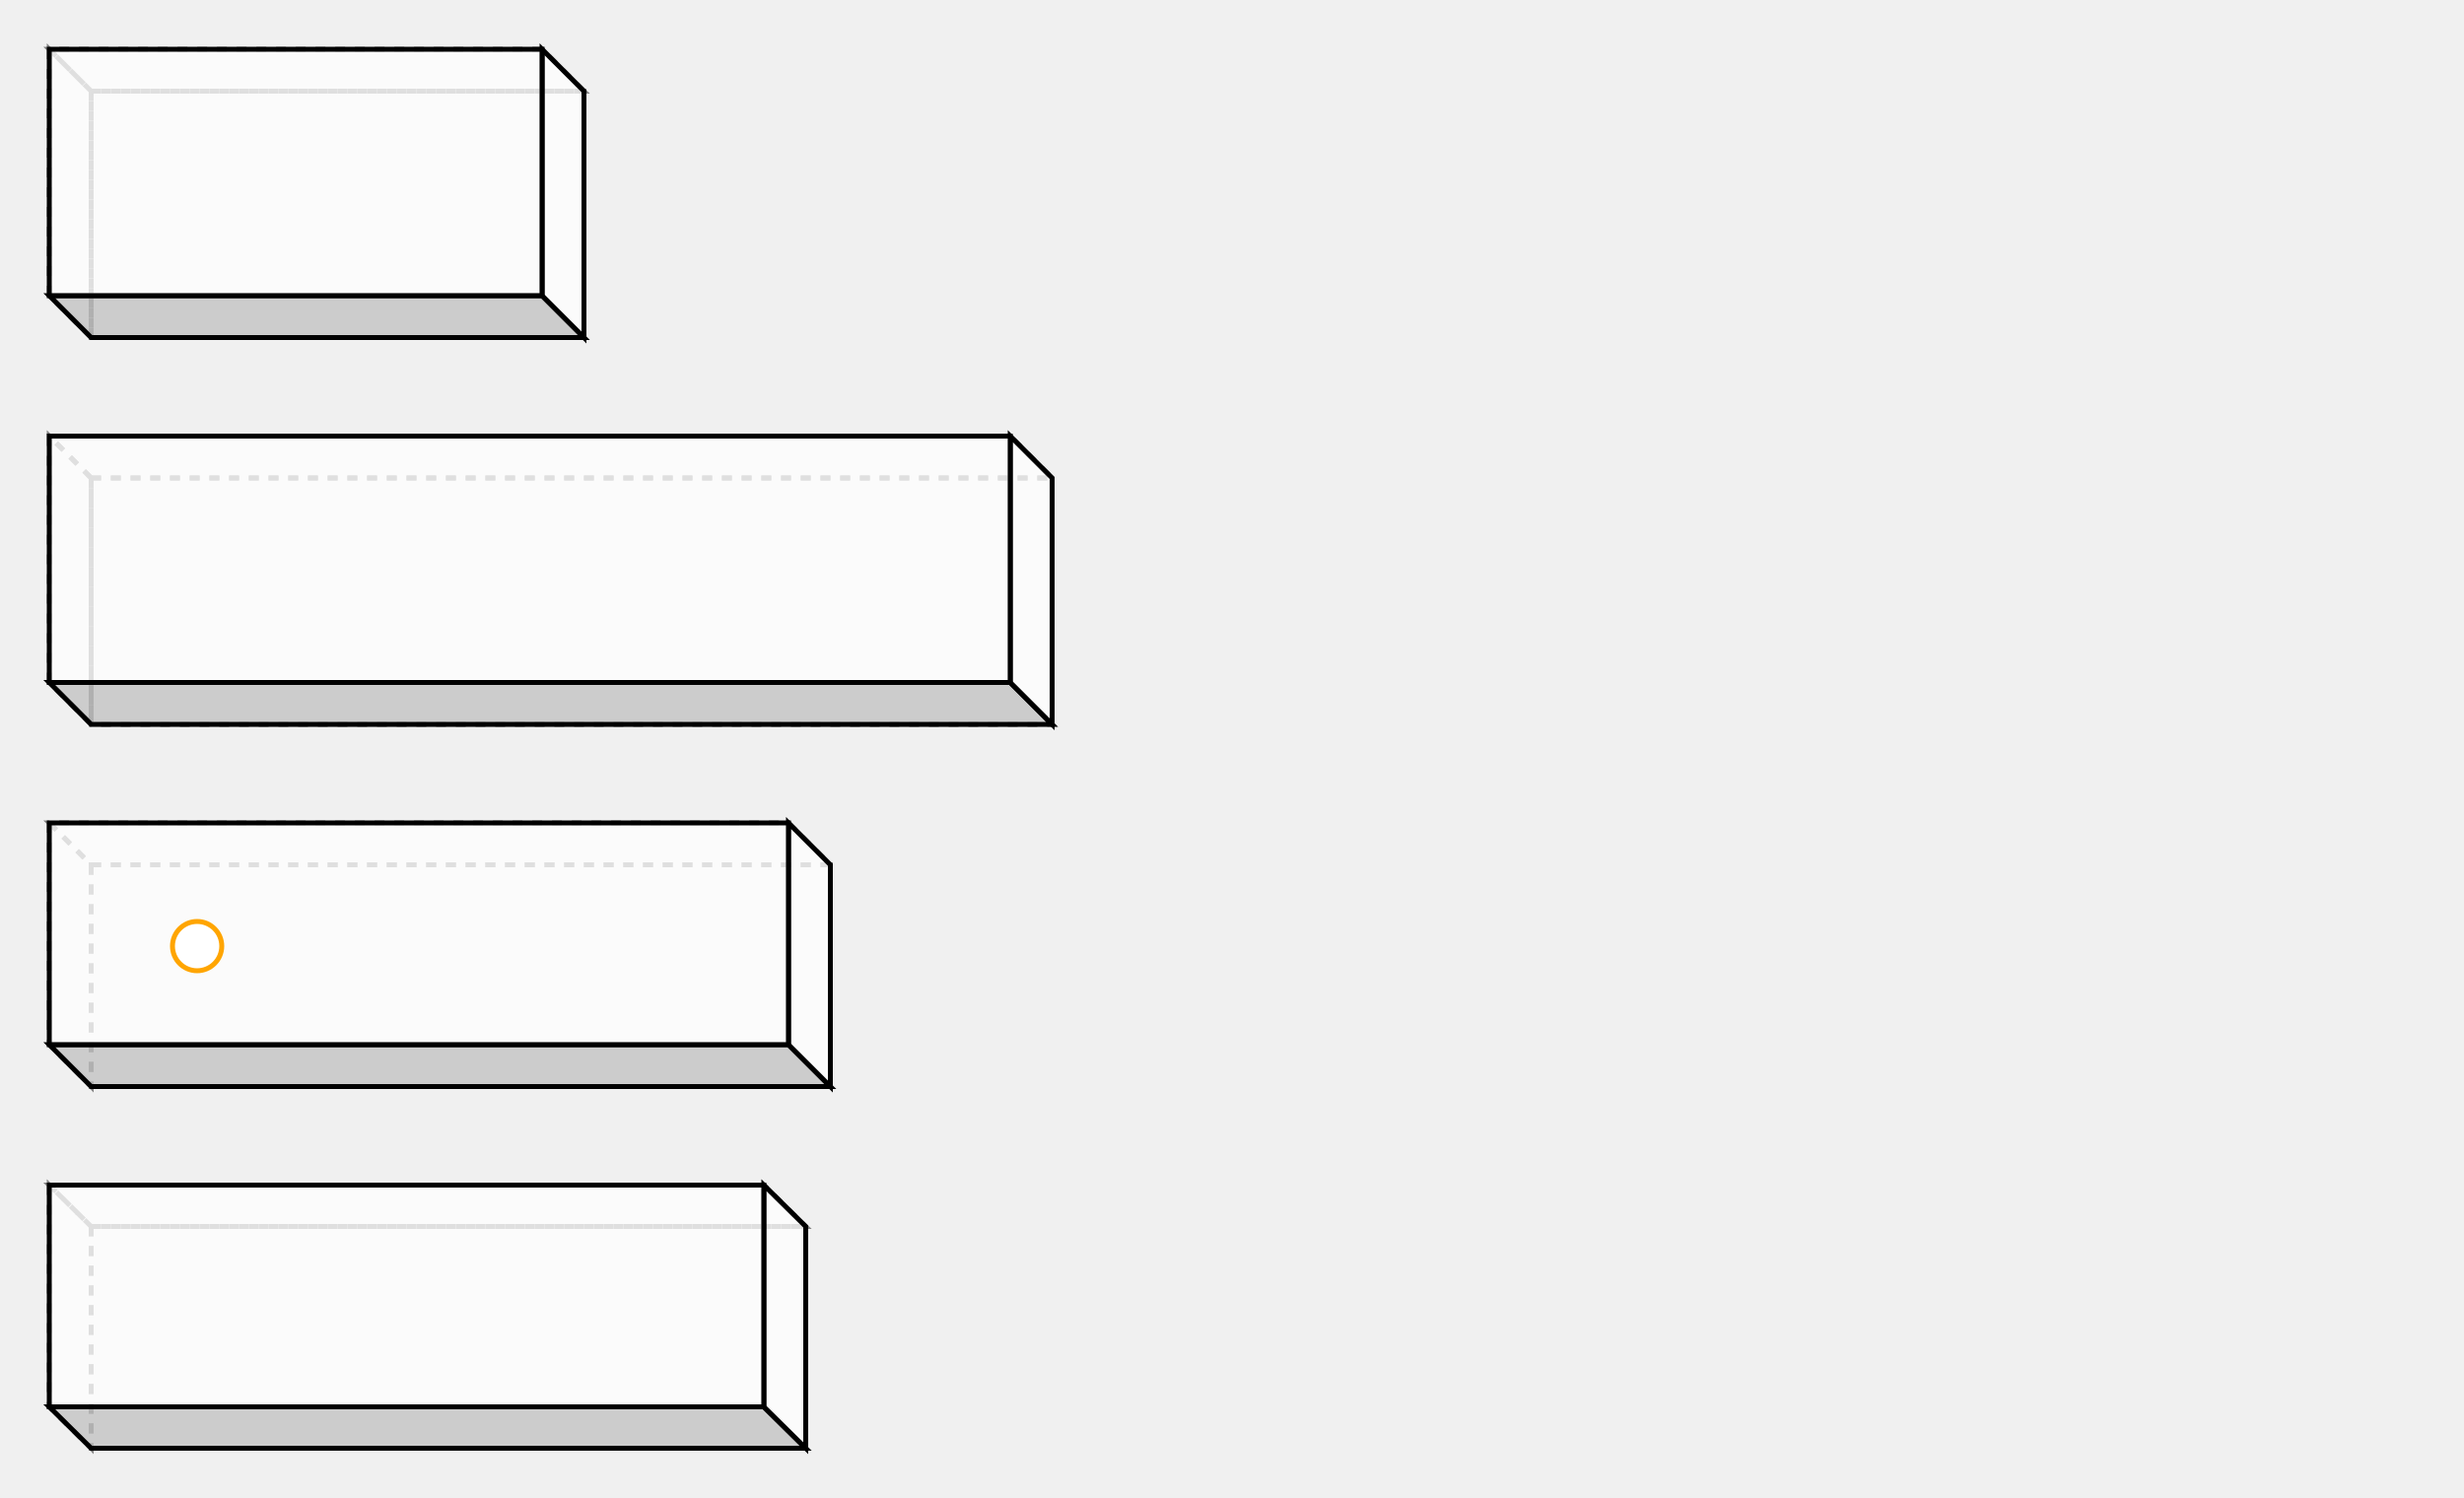
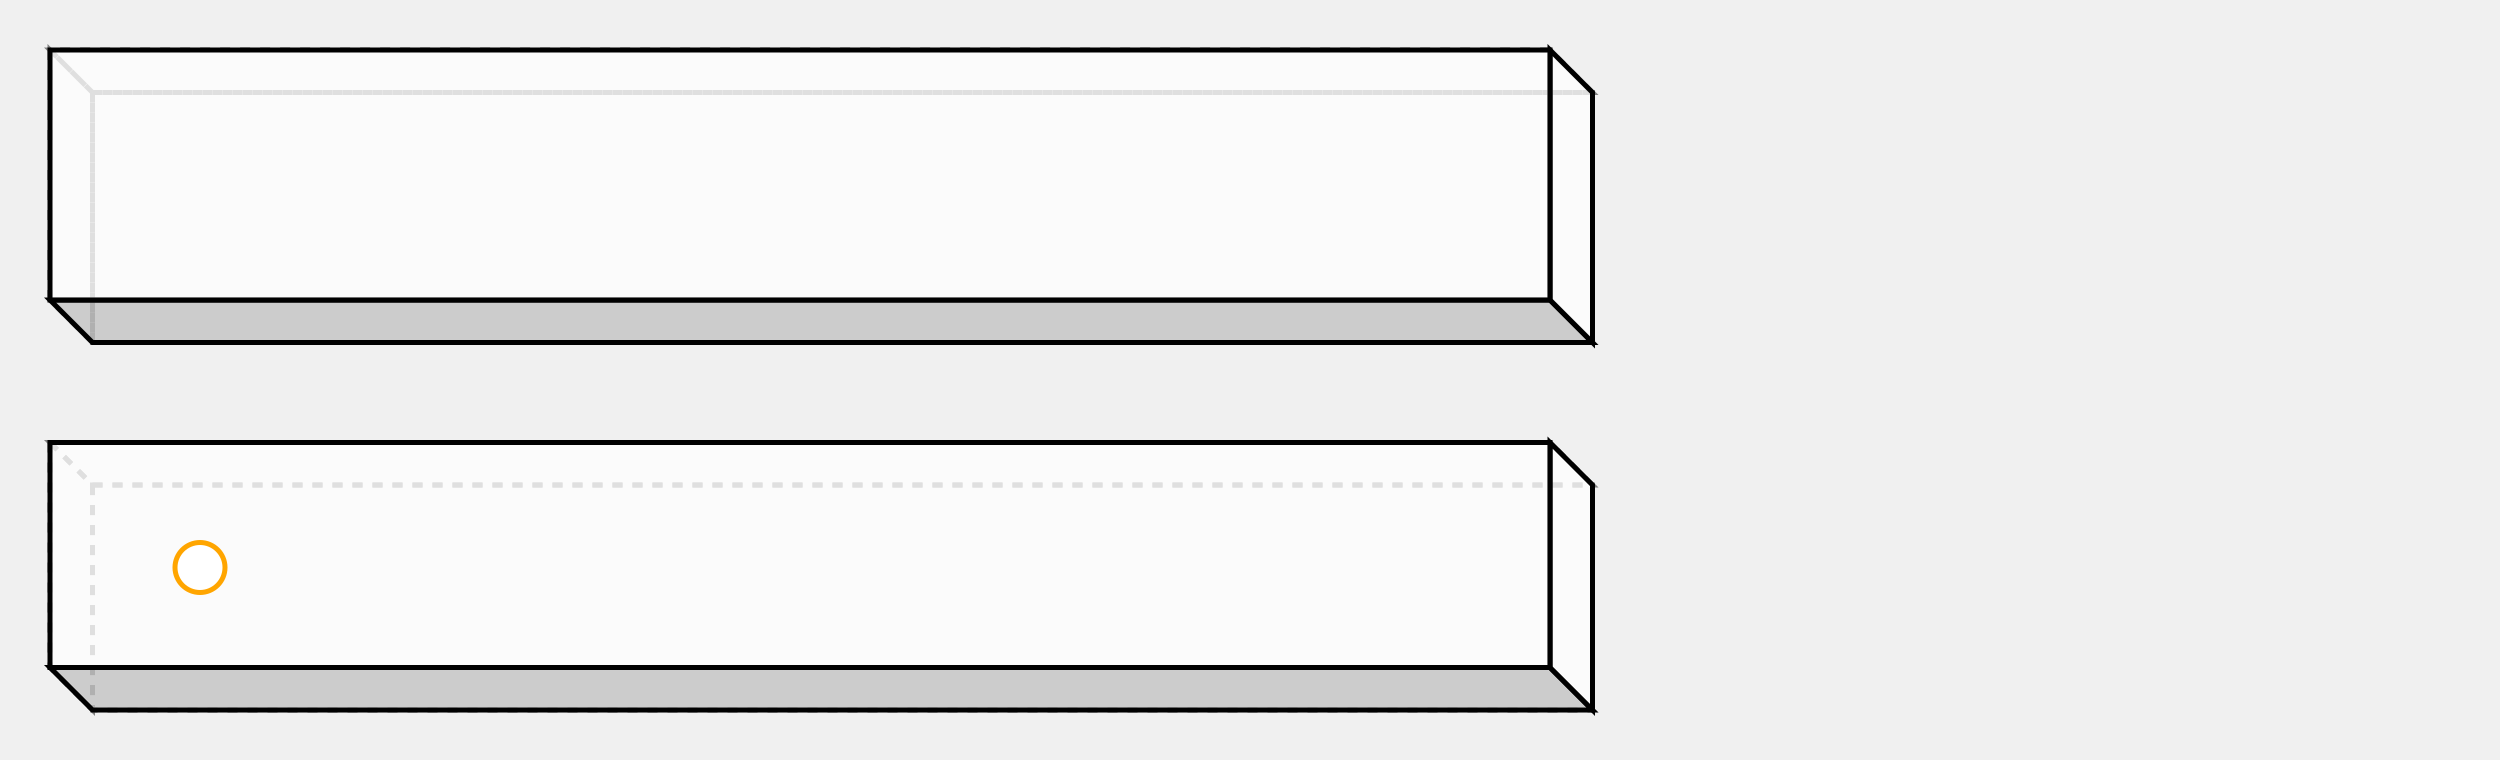
- <svg xmlns="http://www.w3.org/2000/svg" width="1000" viewBox="0.0 0.0 500.0 303.9">
-   <polygon fill="none" stroke-width="1" stroke-dasharray="2" stroke="gray" points="18.5,18.5 18.5,68.5 118.5,68.5 118.5,18.5" />
+ <svg xmlns="http://www.w3.org/2000/svg" width="1000" viewBox="0.0 0.0 500.0 152.0">
+   <polygon fill="none" stroke-width="1" stroke-dasharray="2" stroke="gray" points="18.5,18.5 18.5,68.5 318.5,68.5 318.5,18.5" />
  <polygon fill="none" stroke-width="1" stroke-dasharray="2" stroke="gray" points="10.0,10.0 10.0,60.0 18.5,68.5 18.5,18.5" />
-   <polygon fill="none" stroke-width="1" stroke-dasharray="2" stroke="gray" points="18.5,18.5 118.5,18.5 110.0,10.0 10.0,10.0" />
-   <polygon fill="rgba(192,192,192,0.75)" stroke-width="1" stroke-dasharray="" stroke="black" points="10.0,60.0 110.0,60.0 118.5,68.5 18.5,68.5" />
-   <polygon fill="rgba(255,255,255,0.75)" stroke-width="1" stroke-dasharray="" stroke="black" points="118.5,18.5 118.5,68.5 110.0,60.0 110.0,10.0" />
-   <polygon fill="rgba(255,255,255,0.75)" stroke-width="1" stroke-dasharray="" stroke="black" points="10.0,10.0 110.0,10.0 110.0,60.0 10.0,60.0" />
-   <polygon fill="none" stroke-width="1" stroke-dasharray="2" stroke="gray" points="18.5,97.0 18.5,147.0 213.5,147.0 213.5,97.0" />
-   <polygon fill="none" stroke-width="1" stroke-dasharray="2" stroke="gray" points="10.0,88.5 10.0,138.5 18.5,147.0 18.5,97.0" />
-   <polygon fill="none" stroke-width="1" stroke-dasharray="2" stroke="gray" points="18.5,97.0 213.5,97.0 205.0,88.5 10.0,88.5" />
-   <polygon fill="rgba(192,192,192,0.75)" stroke-width="1" stroke-dasharray="" stroke="black" points="10.0,138.5 205.0,138.5 213.5,147.0 18.5,147.0" />
-   <polygon fill="rgba(255,255,255,0.75)" stroke-width="1" stroke-dasharray="" stroke="black" points="213.5,97.0 213.5,147.0 205.0,138.5 205.0,88.5" />
-   <polygon fill="rgba(255,255,255,0.75)" stroke-width="1" stroke-dasharray="" stroke="black" points="10.0,88.5 205.0,88.5 205.0,138.5 10.0,138.5" />
-   <polygon fill="none" stroke-width="1" stroke-dasharray="2" stroke="gray" points="18.5,175.5 18.5,220.5 168.5,220.5 168.5,175.5" />
-   <polygon fill="none" stroke-width="1" stroke-dasharray="2" stroke="gray" points="10.0,167.0 10.0,212.0 18.5,220.5 18.5,175.5" />
-   <polygon fill="none" stroke-width="1" stroke-dasharray="2" stroke="gray" points="18.5,175.5 168.5,175.5 160.0,167.0 10.0,167.0" />
-   <polygon fill="rgba(192,192,192,0.75)" stroke-width="1" stroke-dasharray="" stroke="black" points="10.0,212.0 160.0,212.0 168.5,220.5 18.5,220.5" />
-   <polygon fill="rgba(255,255,255,0.75)" stroke-width="1" stroke-dasharray="" stroke="black" points="168.5,175.5 168.5,220.5 160.0,212.0 160.0,167.0" />
-   <polygon fill="rgba(255,255,255,0.75)" stroke-width="1" stroke-dasharray="" stroke="black" points="10.0,167.0 160.0,167.0 160.0,212.0 10.0,212.0" />
-   <circle cx="40" cy="192.0" r="5" stroke="orange" fill="white" stroke-width="1" />
-   <polygon fill="none" stroke-width="1" stroke-dasharray="2" stroke="gray" points="18.5,248.9 18.5,293.9 163.5,293.9 163.5,248.9" />
-   <polygon fill="none" stroke-width="1" stroke-dasharray="2" stroke="gray" points="10.0,240.5 10.0,285.5 18.5,293.9 18.5,248.9" />
-   <polygon fill="none" stroke-width="1" stroke-dasharray="2" stroke="gray" points="18.5,248.9 163.5,248.9 155.0,240.5 10.0,240.5" />
-   <polygon fill="rgba(192,192,192,0.75)" stroke-width="1" stroke-dasharray="" stroke="black" points="10.0,285.5 155.0,285.5 163.5,293.9 18.5,293.9" />
-   <polygon fill="rgba(255,255,255,0.75)" stroke-width="1" stroke-dasharray="" stroke="black" points="163.5,248.9 163.5,293.9 155.0,285.5 155.0,240.5" />
-   <polygon fill="rgba(255,255,255,0.75)" stroke-width="1" stroke-dasharray="" stroke="black" points="10.0,240.5 155.0,240.5 155.0,285.5 10.0,285.5" />
+   <polygon fill="none" stroke-width="1" stroke-dasharray="2" stroke="gray" points="18.5,18.5 318.5,18.5 310.0,10.0 10.0,10.0" />
+   <polygon fill="rgba(192,192,192,0.75)" stroke-width="1" stroke-dasharray="" stroke="black" points="10.0,60.0 310.0,60.0 318.5,68.5 18.5,68.5" />
+   <polygon fill="rgba(255,255,255,0.75)" stroke-width="1" stroke-dasharray="" stroke="black" points="318.5,18.5 318.5,68.5 310.0,60.0 310.0,10.0" />
+   <polygon fill="rgba(255,255,255,0.75)" stroke-width="1" stroke-dasharray="" stroke="black" points="10.0,10.0 310.0,10.0 310.0,60.0 10.0,60.0" />
+   <polygon fill="none" stroke-width="1" stroke-dasharray="2" stroke="gray" points="18.5,97.0 18.5,142.0 318.5,142.0 318.5,97.0" />
+   <polygon fill="none" stroke-width="1" stroke-dasharray="2" stroke="gray" points="10.0,88.5 10.0,133.5 18.5,142.0 18.5,97.0" />
+   <polygon fill="none" stroke-width="1" stroke-dasharray="2" stroke="gray" points="18.5,97.0 318.5,97.0 310.0,88.5 10.0,88.5" />
+   <polygon fill="rgba(192,192,192,0.75)" stroke-width="1" stroke-dasharray="" stroke="black" points="10.0,133.5 310.0,133.5 318.5,142.0 18.5,142.0" />
+   <polygon fill="rgba(255,255,255,0.75)" stroke-width="1" stroke-dasharray="" stroke="black" points="318.5,97.0 318.5,142.0 310.0,133.5 310.0,88.5" />
+   <polygon fill="rgba(255,255,255,0.75)" stroke-width="1" stroke-dasharray="" stroke="black" points="10.0,88.5 310.0,88.5 310.0,133.5 10.0,133.5" />
+   <circle cx="40" cy="113.5" r="5" stroke="orange" fill="white" stroke-width="1" />
</svg>
